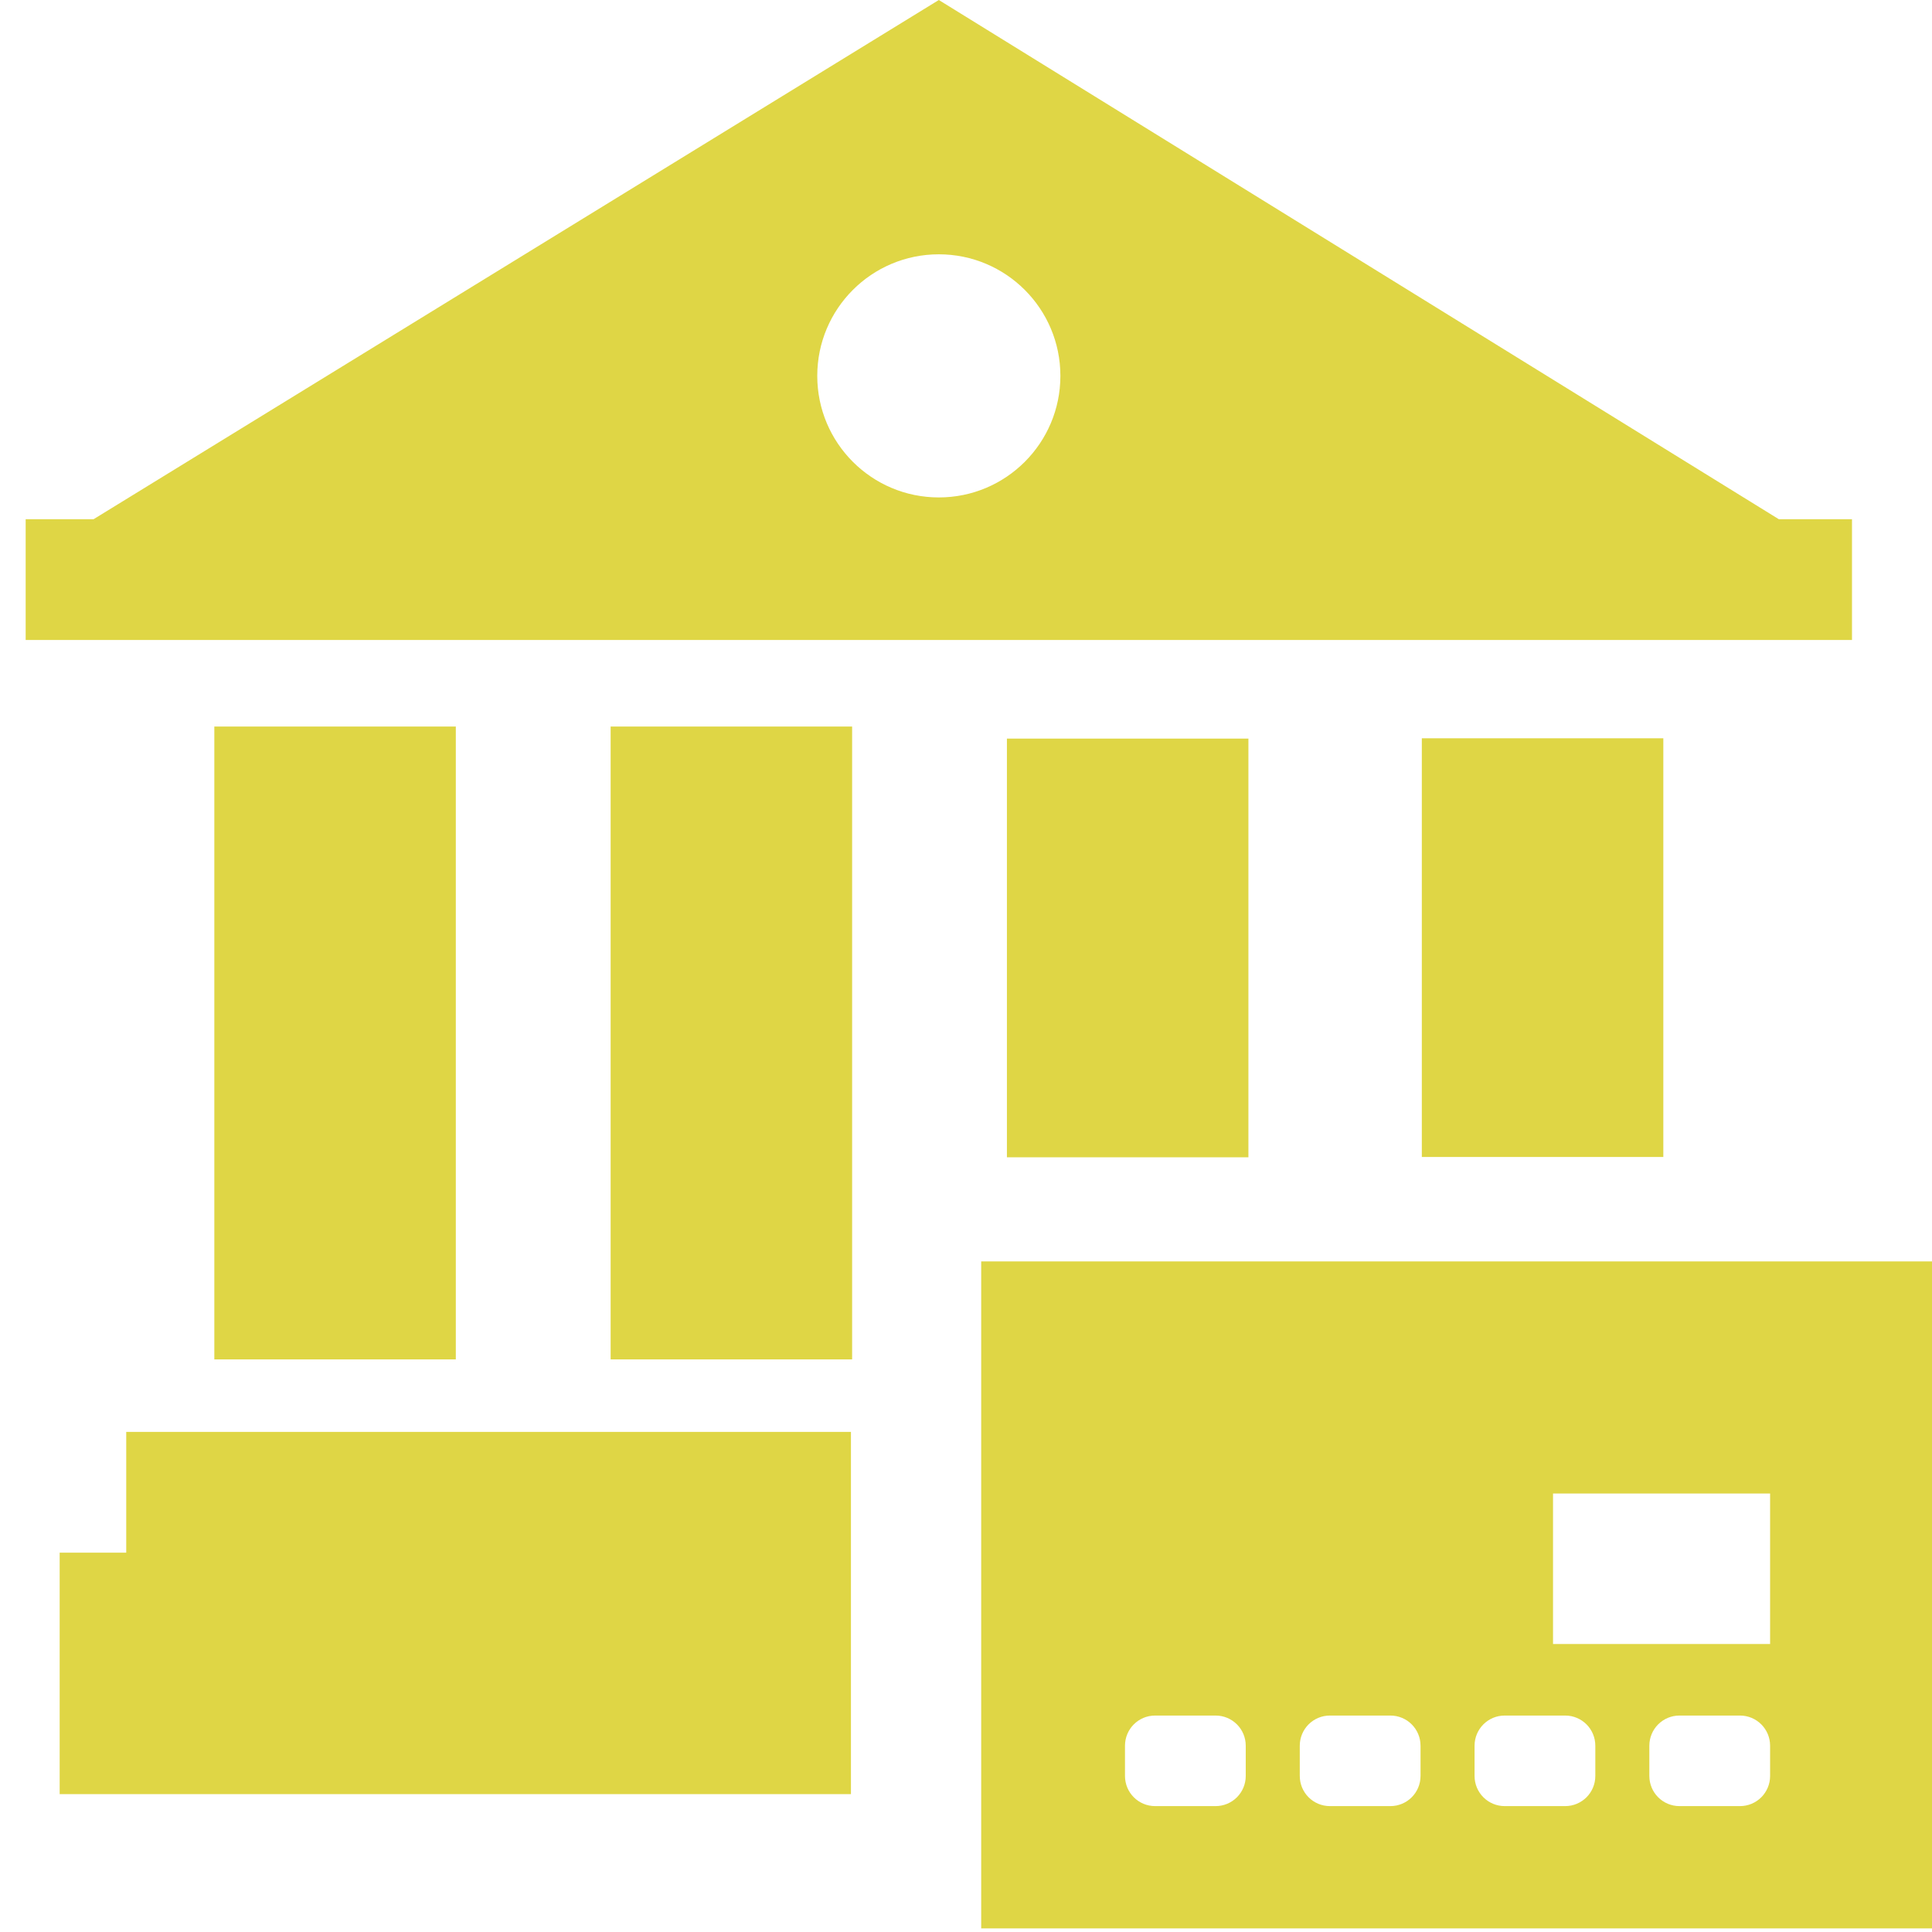
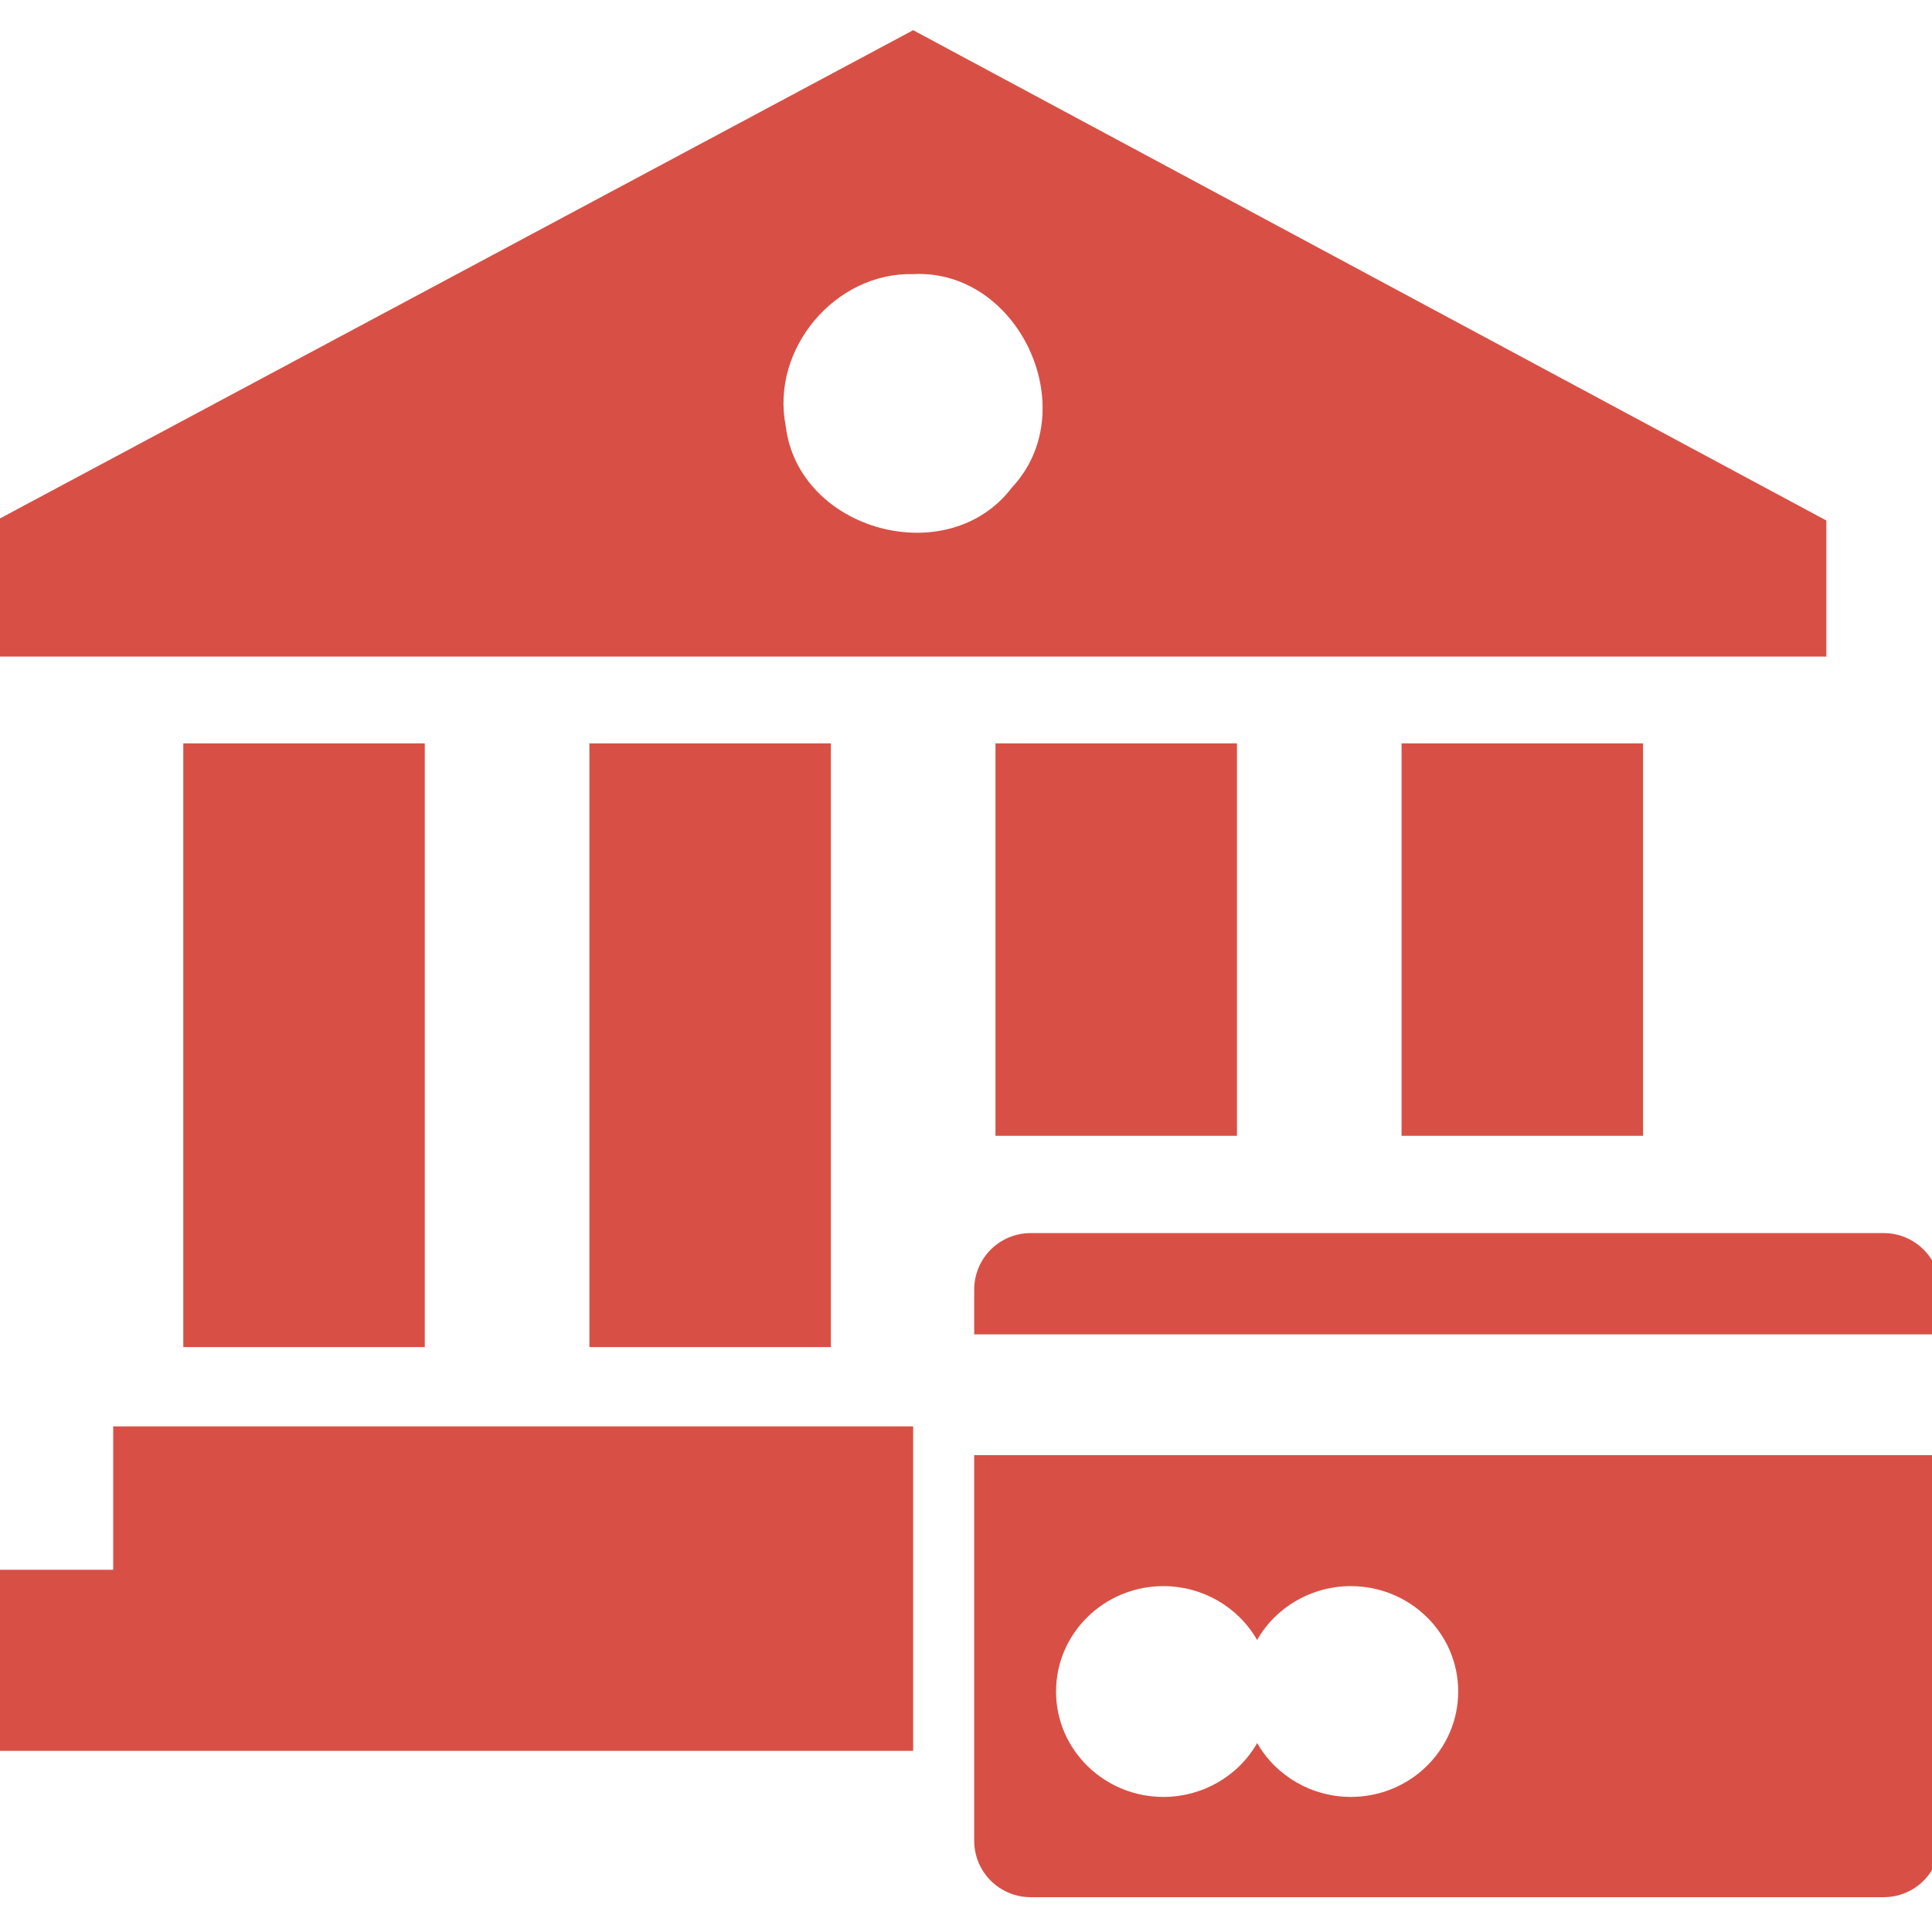
<svg xmlns="http://www.w3.org/2000/svg" id="svg4562" xml:space="preserve" enable-background="new 0 0 1024.00 1024.00" viewBox="0 0 1024.00 1024.00" height="1024" width="1024" version="1.1">
  <defs id="defs4566" />
  <g transform="translate(-14.40359)" id="g5743" />
  <g transform="translate(-14.40359,-662.4746)" id="g5743-3" />
-   <path id="rect4530" d="M 497.596 0 L 49.596 275.193 L 13.596 275.193 L 13.596 339.193 L 981.596 339.193 L 981.596 275.193 L 942.814 275.193 L 497.596 0 z M 497.596 134.789 A 64.431 64.431 0 0 1 562.027 199.219 A 64.431 64.431 0 0 1 497.596 263.65 A 64.431 64.431 0 0 1 433.166 199.219 A 64.431 64.431 0 0 1 497.596 134.789 z M 113.596 385.092 L 113.596 720.527 L 241.596 720.527 L 241.596 385.092 L 113.596 385.092 z M 323.643 385.092 L 323.643 720.527 L 451.643 720.527 L 451.643 385.092 L 323.643 385.092 z M 753.596 391.312 L 753.596 613.227 L 881.596 613.227 L 881.596 391.312 L 753.596 391.312 z M 533.688 391.461 L 533.688 613.377 L 661.688 613.377 L 661.688 391.461 L 533.688 391.461 z M 520.055 668.586 L 520.055 1022.092 L 1026.404 1022.092 L 1026.404 668.586 L 520.055 668.586 z M 66.902 758.939 L 66.902 822.939 L 31.619 822.939 L 31.619 950.939 L 451.014 950.939 L 451.014 822.939 L 451.014 758.939 L 66.902 758.939 z M 823.137 791.596 L 938.191 791.596 L 938.191 871.367 L 823.137 871.367 L 823.137 791.596 z M 612.268 909.275 L 644.268 909.275 C 653.132 909.275 660.268 916.411 660.268 925.275 L 660.268 941.275 C 660.268 950.139 653.132 957.275 644.268 957.275 L 612.268 957.275 C 603.404 957.275 596.268 950.139 596.268 941.275 L 596.268 925.275 C 596.268 916.411 603.404 909.275 612.268 909.275 z M 704.91 909.275 L 736.91 909.275 C 745.774 909.275 752.91 916.411 752.91 925.275 L 752.91 941.275 C 752.91 950.139 745.774 957.275 736.91 957.275 L 704.91 957.275 C 696.046 957.275 688.91 950.139 688.91 941.275 L 688.91 925.275 C 688.91 916.411 696.046 909.275 704.91 909.275 z M 797.551 909.275 L 829.551 909.275 C 838.415 909.275 845.551 916.411 845.551 925.275 L 845.551 941.275 C 845.551 950.139 838.415 957.275 829.551 957.275 L 797.551 957.275 C 788.687 957.275 781.551 950.139 781.551 941.275 L 781.551 925.275 C 781.551 916.411 788.687 909.275 797.551 909.275 z M 890.191 909.275 L 922.191 909.275 C 931.055 909.275 938.191 916.411 938.191 925.275 L 938.191 941.275 C 938.191 950.139 931.055 957.275 922.191 957.275 L 890.191 957.275 C 881.327 957.275 874.191 950.139 874.191 941.275 L 874.191 925.275 C 874.191 916.411 881.327 909.275 890.191 909.275 z " style="opacity:0.99;fill:#dfd644;fill-opacity:1;stroke:none;stroke-width:64;stroke-linecap:square;stroke-linejoin:miter;stroke-miterlimit:4;stroke-dasharray:none;stroke-dashoffset:0;stroke-opacity:1;paint-order:markers fill stroke" />
-   <g transform="translate(-9.686081,56)" id="g4677" />
+   <g transform="translate(-28)" id="g5864">
+     <path id="rect5750" transform="translate(28)" d="M 484 16 C 322.667 102.258 161.333 188.516 0 274.773 L 0 348 L 968 348 L 968 275.875 C 806.667 189.25 645.333 102.625 484 16 z M 486.613 145.211 C 541.161 144.767 574.114 217.886 536.439 258.266 C 502.577 303.123 423.033 281.416 416.436 225.68 C 408.425 185.087 442.547 144.283 484 145.289 C 484.877 145.245 485.747 145.218 486.613 145.211 z M 97.145 394 L 97.145 714 L 225.145 714 L 225.145 394 L 97.145 394 z M 312.381 394 L 312.381 714 L 440.381 714 L 440.381 394 L 312.381 394 z M 527.619 394 L 527.619 602 L 655.619 602 L 655.619 394 L 527.619 394 z M 742.855 394 L 742.855 602 L 870.855 602 L 870.855 394 L 742.855 394 z M 546.34 653.559 C 529.72 653.559 516.34 666.939 516.34 683.559 L 516.34 707.254 L 1028.34 707.254 L 1028.34 683.559 C 1028.34 666.939 1014.96 653.559 998.34 653.559 L 546.34 653.559 z M 60 756 L 60 832 L 0 832 L 0 928 L 484 928 L 484 756 L 60 756 z M 516.34 771.254 L 516.34 975.559 C 516.34 992.179 529.72 1005.559 546.34 1005.559 L 998.34 1005.559 C 1014.96 1005.559 1028.34 992.179 1028.34 975.559 L 1028.34 771.254 L 516.34 771.254 z M 616.678 840.678 A 56.949 55.864 0 0 1 666.281 869.234 A 56.949 55.864 0 0 1 715.932 840.678 A 56.949 55.864 0 0 1 772.881 896.543 A 56.949 55.864 0 0 1 715.932 952.406 A 56.949 55.864 0 0 1 666.328 923.85 A 56.949 55.864 0 0 1 616.678 952.406 A 56.949 55.864 0 0 1 559.729 896.543 A 56.949 55.864 0 0 1 616.678 840.678 z " style="opacity:0.99;fill:#d84f44;fill-opacity:1;stroke:none;stroke-width:64;stroke-linecap:square;stroke-linejoin:miter;stroke-miterlimit:4;stroke-dasharray:none;stroke-dashoffset:0;stroke-opacity:1;paint-order:markers fill stroke" />
+     <g id="g5799" transform="translate(7.1293946e-6,-6)" />
+   </g>
</svg>
